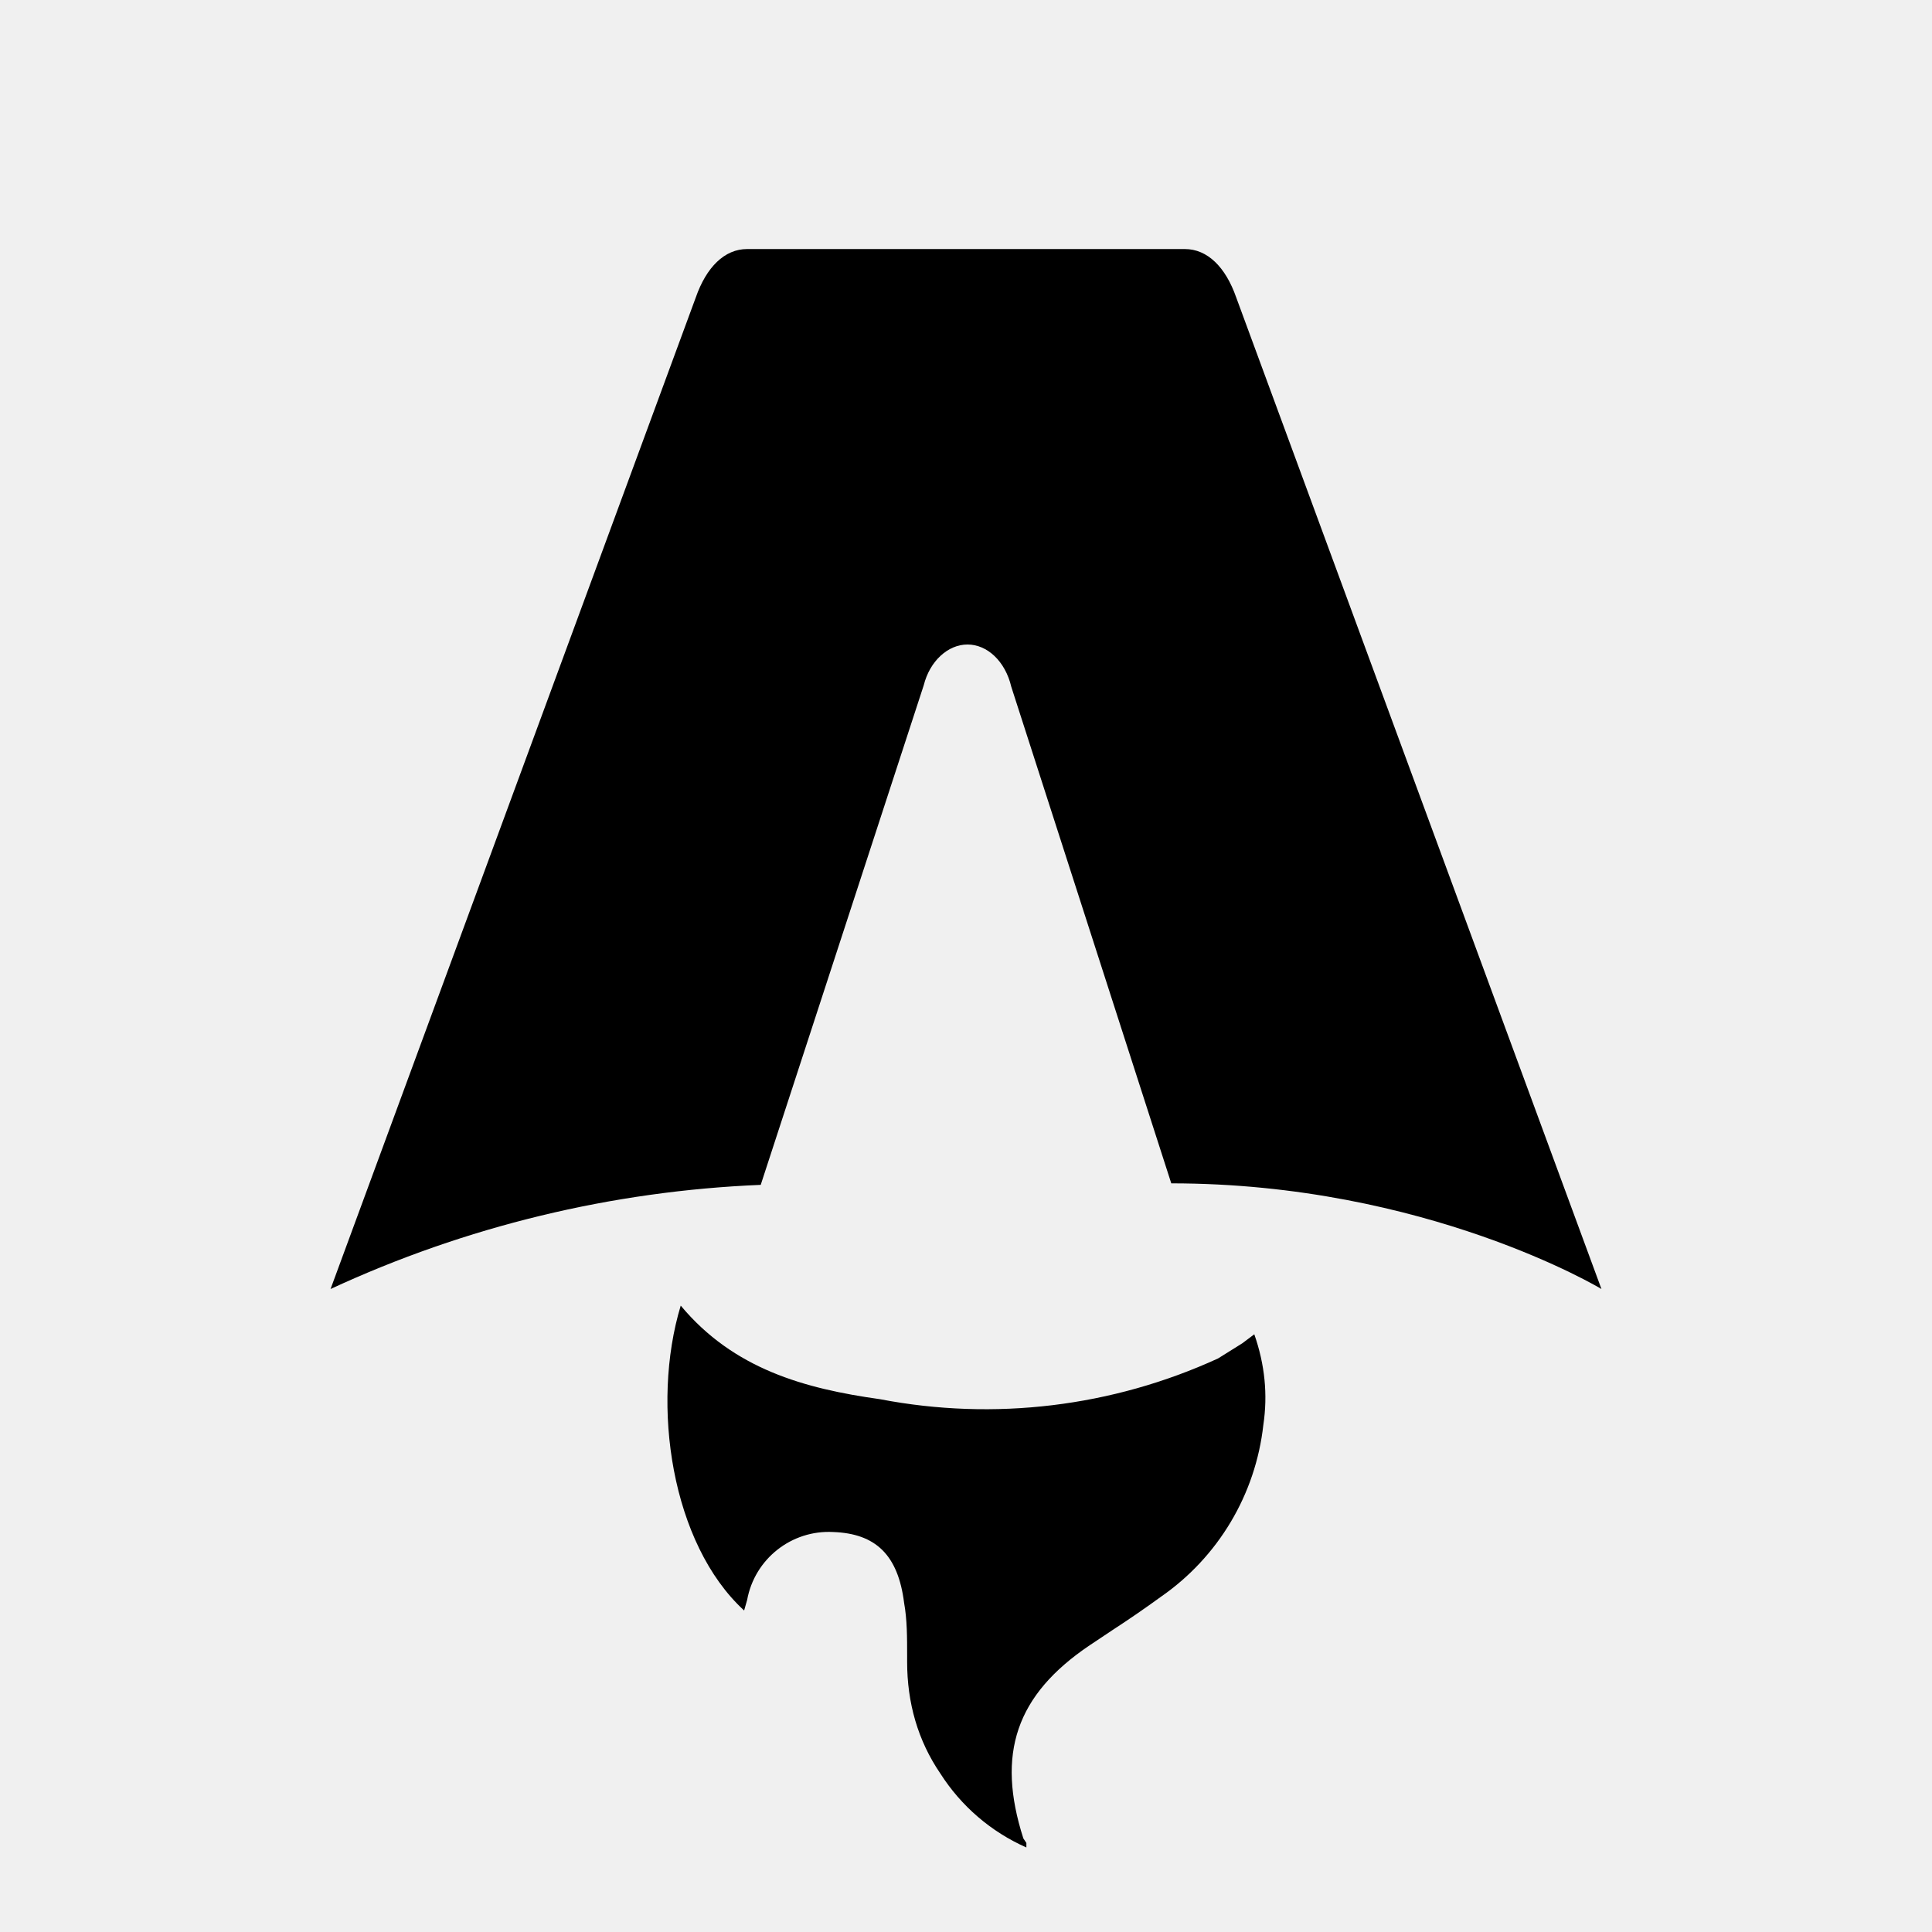
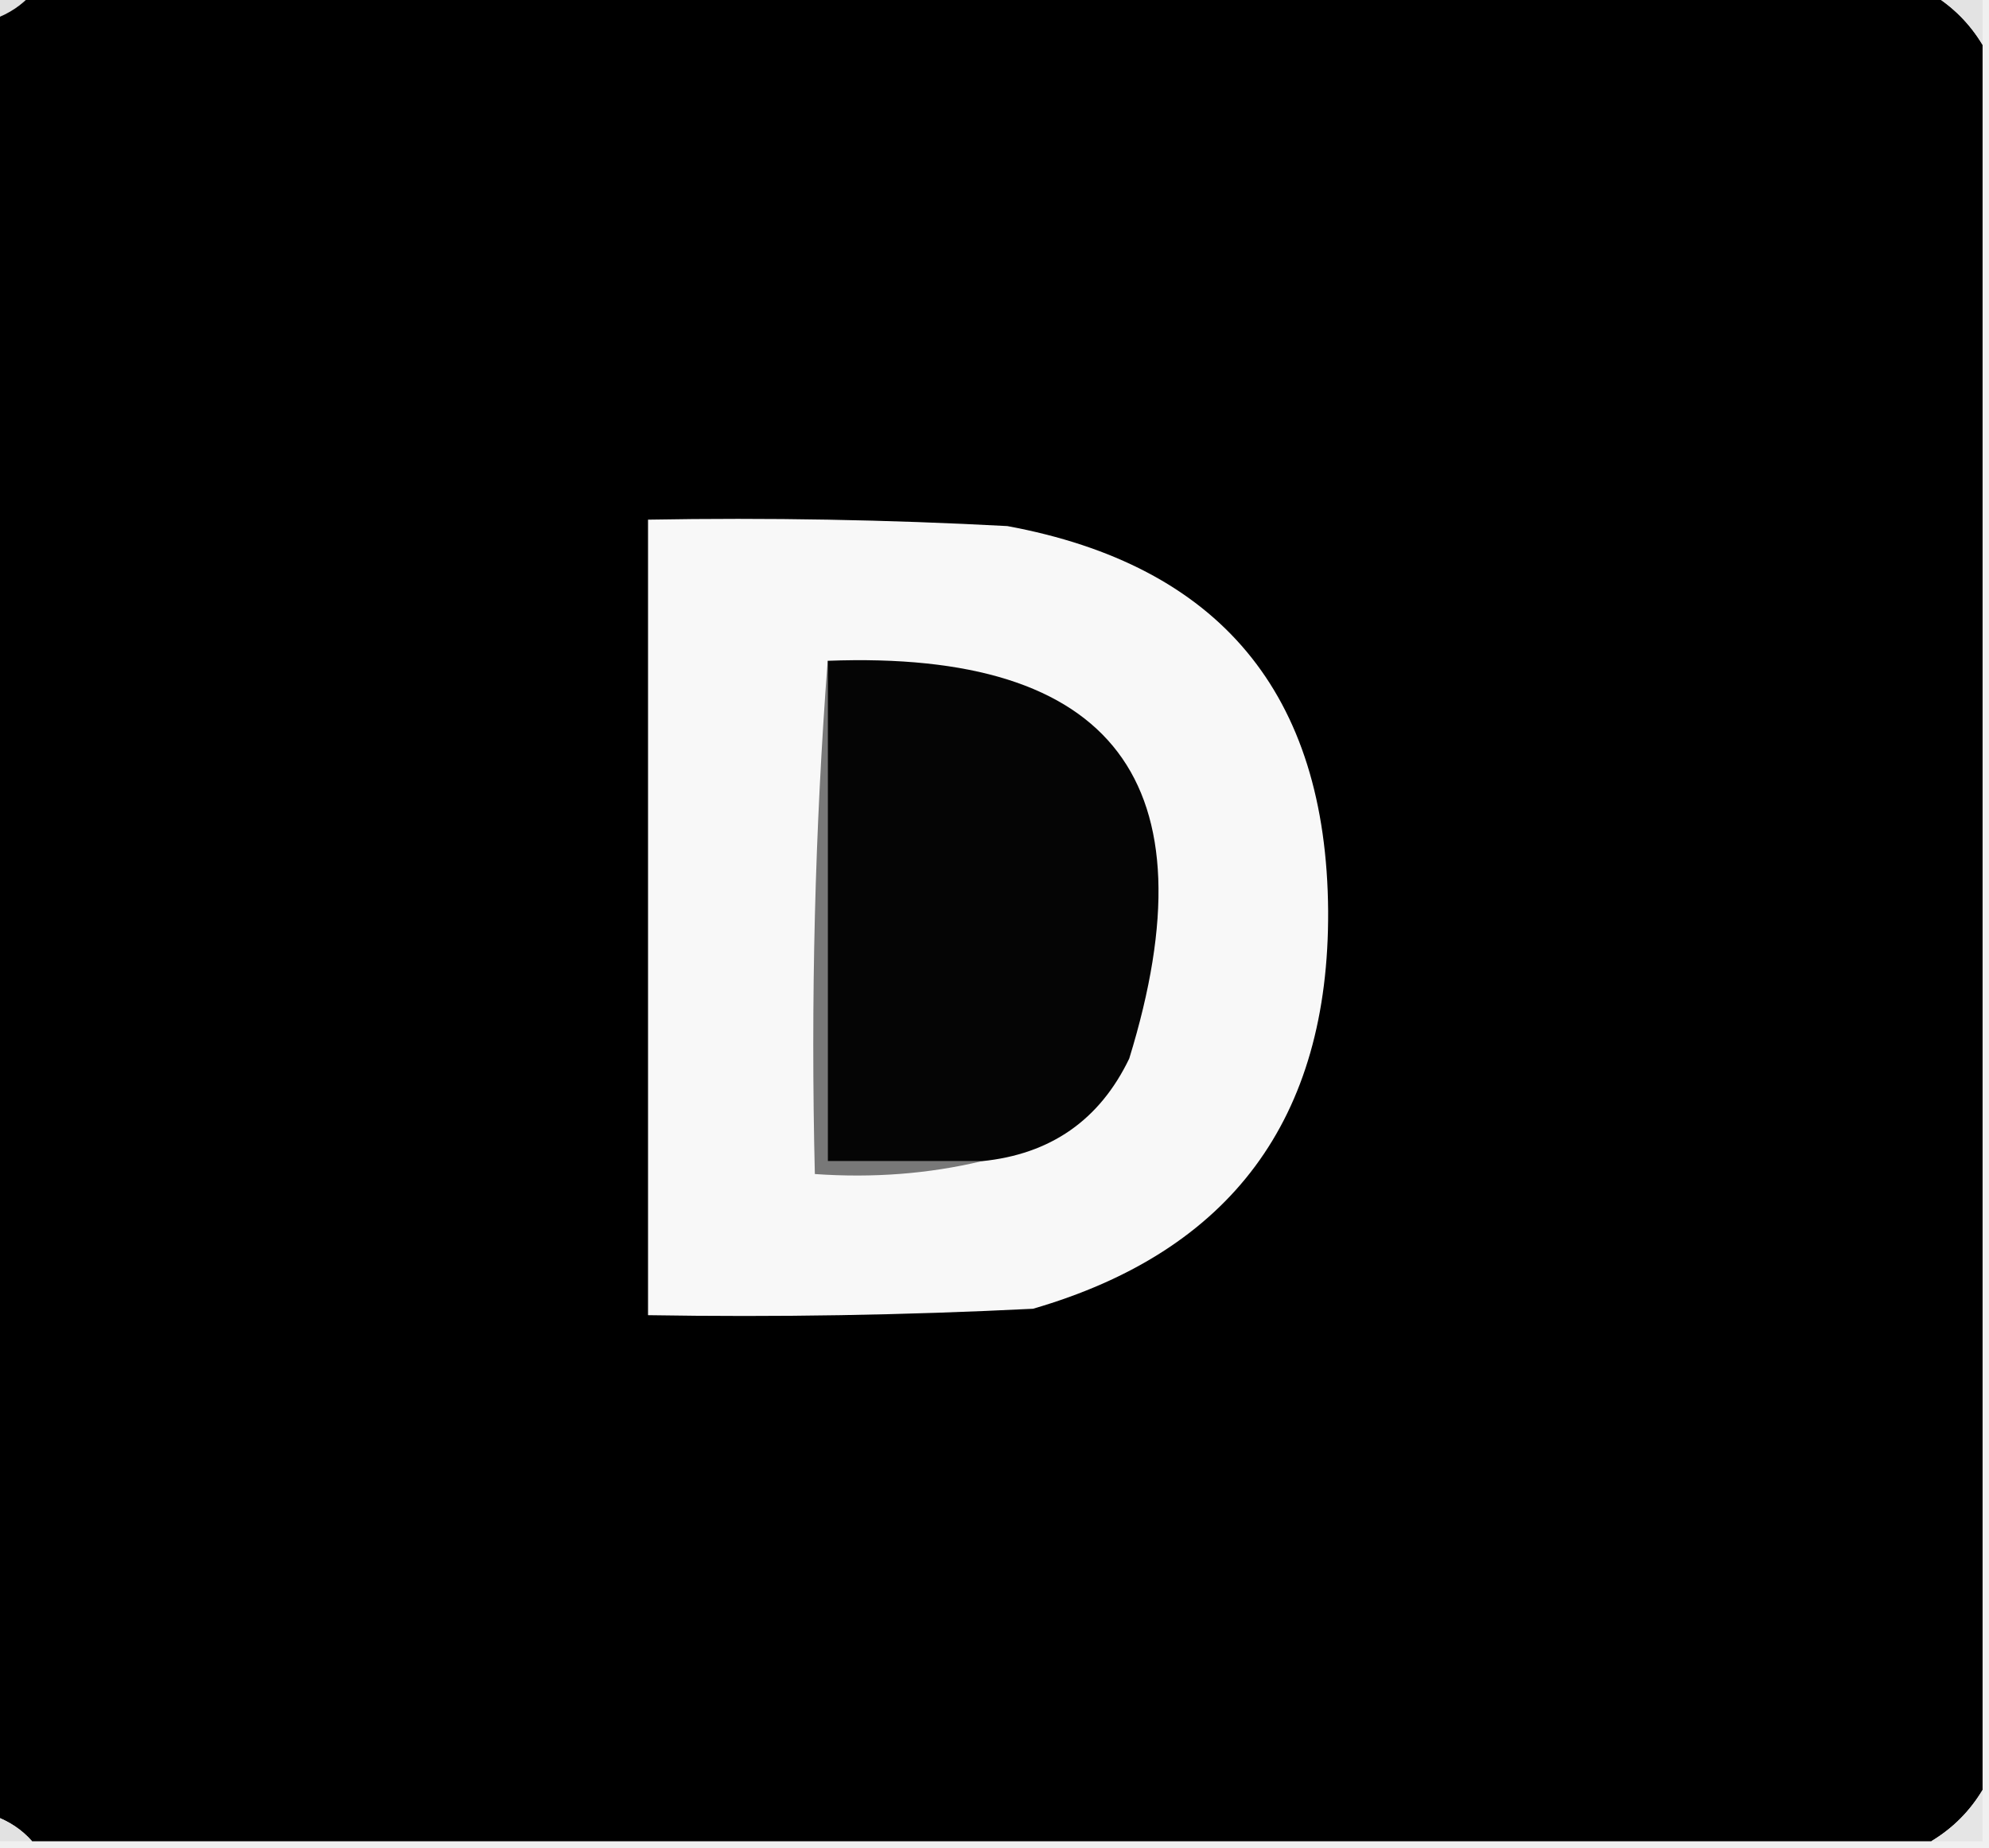
- <svg xmlns="http://www.w3.org/2000/svg" fill="none" viewBox="0 0 128 128">
-   <path d="M50.4 78.5a75.1 75.1 0 0 0-28.5 6.9l24.2-65.7c.7-2 1.9-3.2 3.4-3.2h29c1.5 0 2.7 1.2 3.4 3.2l24.2 65.7s-11.6-7-28.5-7L67 45.5c-.4-1.7-1.6-2.8-2.9-2.8-1.3 0-2.5 1.1-2.9 2.7L50.4 78.5Zm-1.1 28.2Zm-4.2-20.2c-2 6.6-.6 15.8 4.2 20.2a17.5 17.5 0 0 1 .2-.7 5.5 5.5 0 0 1 5.7-4.5c2.8.1 4.3 1.5 4.7 4.7.2 1.1.2 2.3.2 3.5v.4c0 2.7.7 5.2 2.2 7.4a13 13 0 0 0 5.7 4.9v-.3l-.2-.3c-1.8-5.6-.5-9.5 4.4-12.8l1.5-1a73 73 0 0 0 3.2-2.2 16 16 0 0 0 6.8-11.4c.3-2 .1-4-.6-6l-.8.6-1.6 1a37 37 0 0 1-22.4 2.7c-5-.7-9.7-2-13.2-6.2Z" />
-   <style>
-         path { fill: #000; }
-         @media (prefers-color-scheme: dark) {
-             path { fill: #FFF; }
-         }
-     </style>
+ <svg xmlns="http://www.w3.org/2000/svg" version="1.1" width="155px" height="144px" style="shape-rendering:geometricPrecision; text-rendering:geometricPrecision; image-rendering:optimizeQuality; fill-rule:evenodd; clip-rule:evenodd">
+   <g>
+     <path style="opacity:1" fill="#e1e1e1" d="M -0.5,-0.5 C 0.5,-0.5 1.5,-0.5 2.5,-0.5C 1.71,0.401 0.71,1.068 -0.5,1.5C -0.5,0.833 -0.5,0.167 -0.5,-0.5 Z" />
+   </g>
+   <g>
+     <path style="opacity:1" fill="#000000" d="M 2.5,-0.5 C 51.833,-0.5 101.167,-0.5 150.5,-0.5C 152.167,0.5 153.5,1.833 154.5,3.5C 154.5,48.833 154.5,94.167 154.5,139.5C 153.5,141.167 152.167,142.5 150.5,143.5C 101.167,143.5 51.833,143.5 2.5,143.5C 1.71,142.599 0.71,141.932 -0.5,141.5C -0.5,94.833 -0.5,48.167 -0.5,1.5C 0.71,1.068 1.71,0.401 2.5,-0.5 Z" />
+   </g>
+   <g>
+     <path style="opacity:1" fill="#e3e3e3" d="M 150.5,-0.5 C 151.833,-0.5 153.167,-0.5 154.5,-0.5C 154.5,0.833 154.5,2.167 154.5,3.5C 153.5,1.833 152.167,0.5 150.5,-0.5 Z" />
+   </g>
+   <g>
+     <path style="opacity:1" fill="#f8f8f8" d="M 50.5,40.5 C 59.839,40.334 69.173,40.5 78.5,41C 95.045,44.062 103.378,54.062 103.5,71C 103.585,87.19 95.918,97.523 80.5,102C 70.506,102.5 60.506,102.666 50.5,102.5C 50.5,81.833 50.5,61.167 50.5,40.5 Z" />
+   </g>
+   <g>
+     <path style="opacity:1" fill="#787878" d="M 64.5,51.5 C 64.5,64.5 64.5,77.5 64.5,90.5C 68.5,90.5 72.5,90.5 76.5,90.5C 72.366,91.485 68.032,91.818 63.5,91.5C 63.171,77.99 63.504,64.656 64.5,51.5 Z" />
+   </g>
+   <g>
+     <path style="opacity:1" fill="#050505" d="M 64.5,51.5 C 86.799,50.649 94.633,60.983 88,82.5C 85.694,87.299 81.86,89.965 76.5,90.5C 72.5,90.5 68.5,90.5 64.5,90.5C 64.5,77.5 64.5,64.5 64.5,51.5 Z" />
+   </g>
+   <g>
+     <path style="opacity:1" fill="#e5e5e5" d="M 154.5,139.5 C 154.5,140.833 154.5,142.167 154.5,143.5C 153.167,143.5 151.833,143.5 150.5,143.5C 152.167,142.5 153.5,141.167 154.5,139.5 Z" />
+   </g>
+   <g>
+     <path style="opacity:1" fill="#e2e2e2" d="M -0.5,141.5 C 0.71,141.932 1.71,142.599 2.5,143.5C 1.5,143.5 0.5,143.5 -0.5,143.5C -0.5,142.833 -0.5,142.167 -0.5,141.5 Z" />
+   </g>
</svg>
